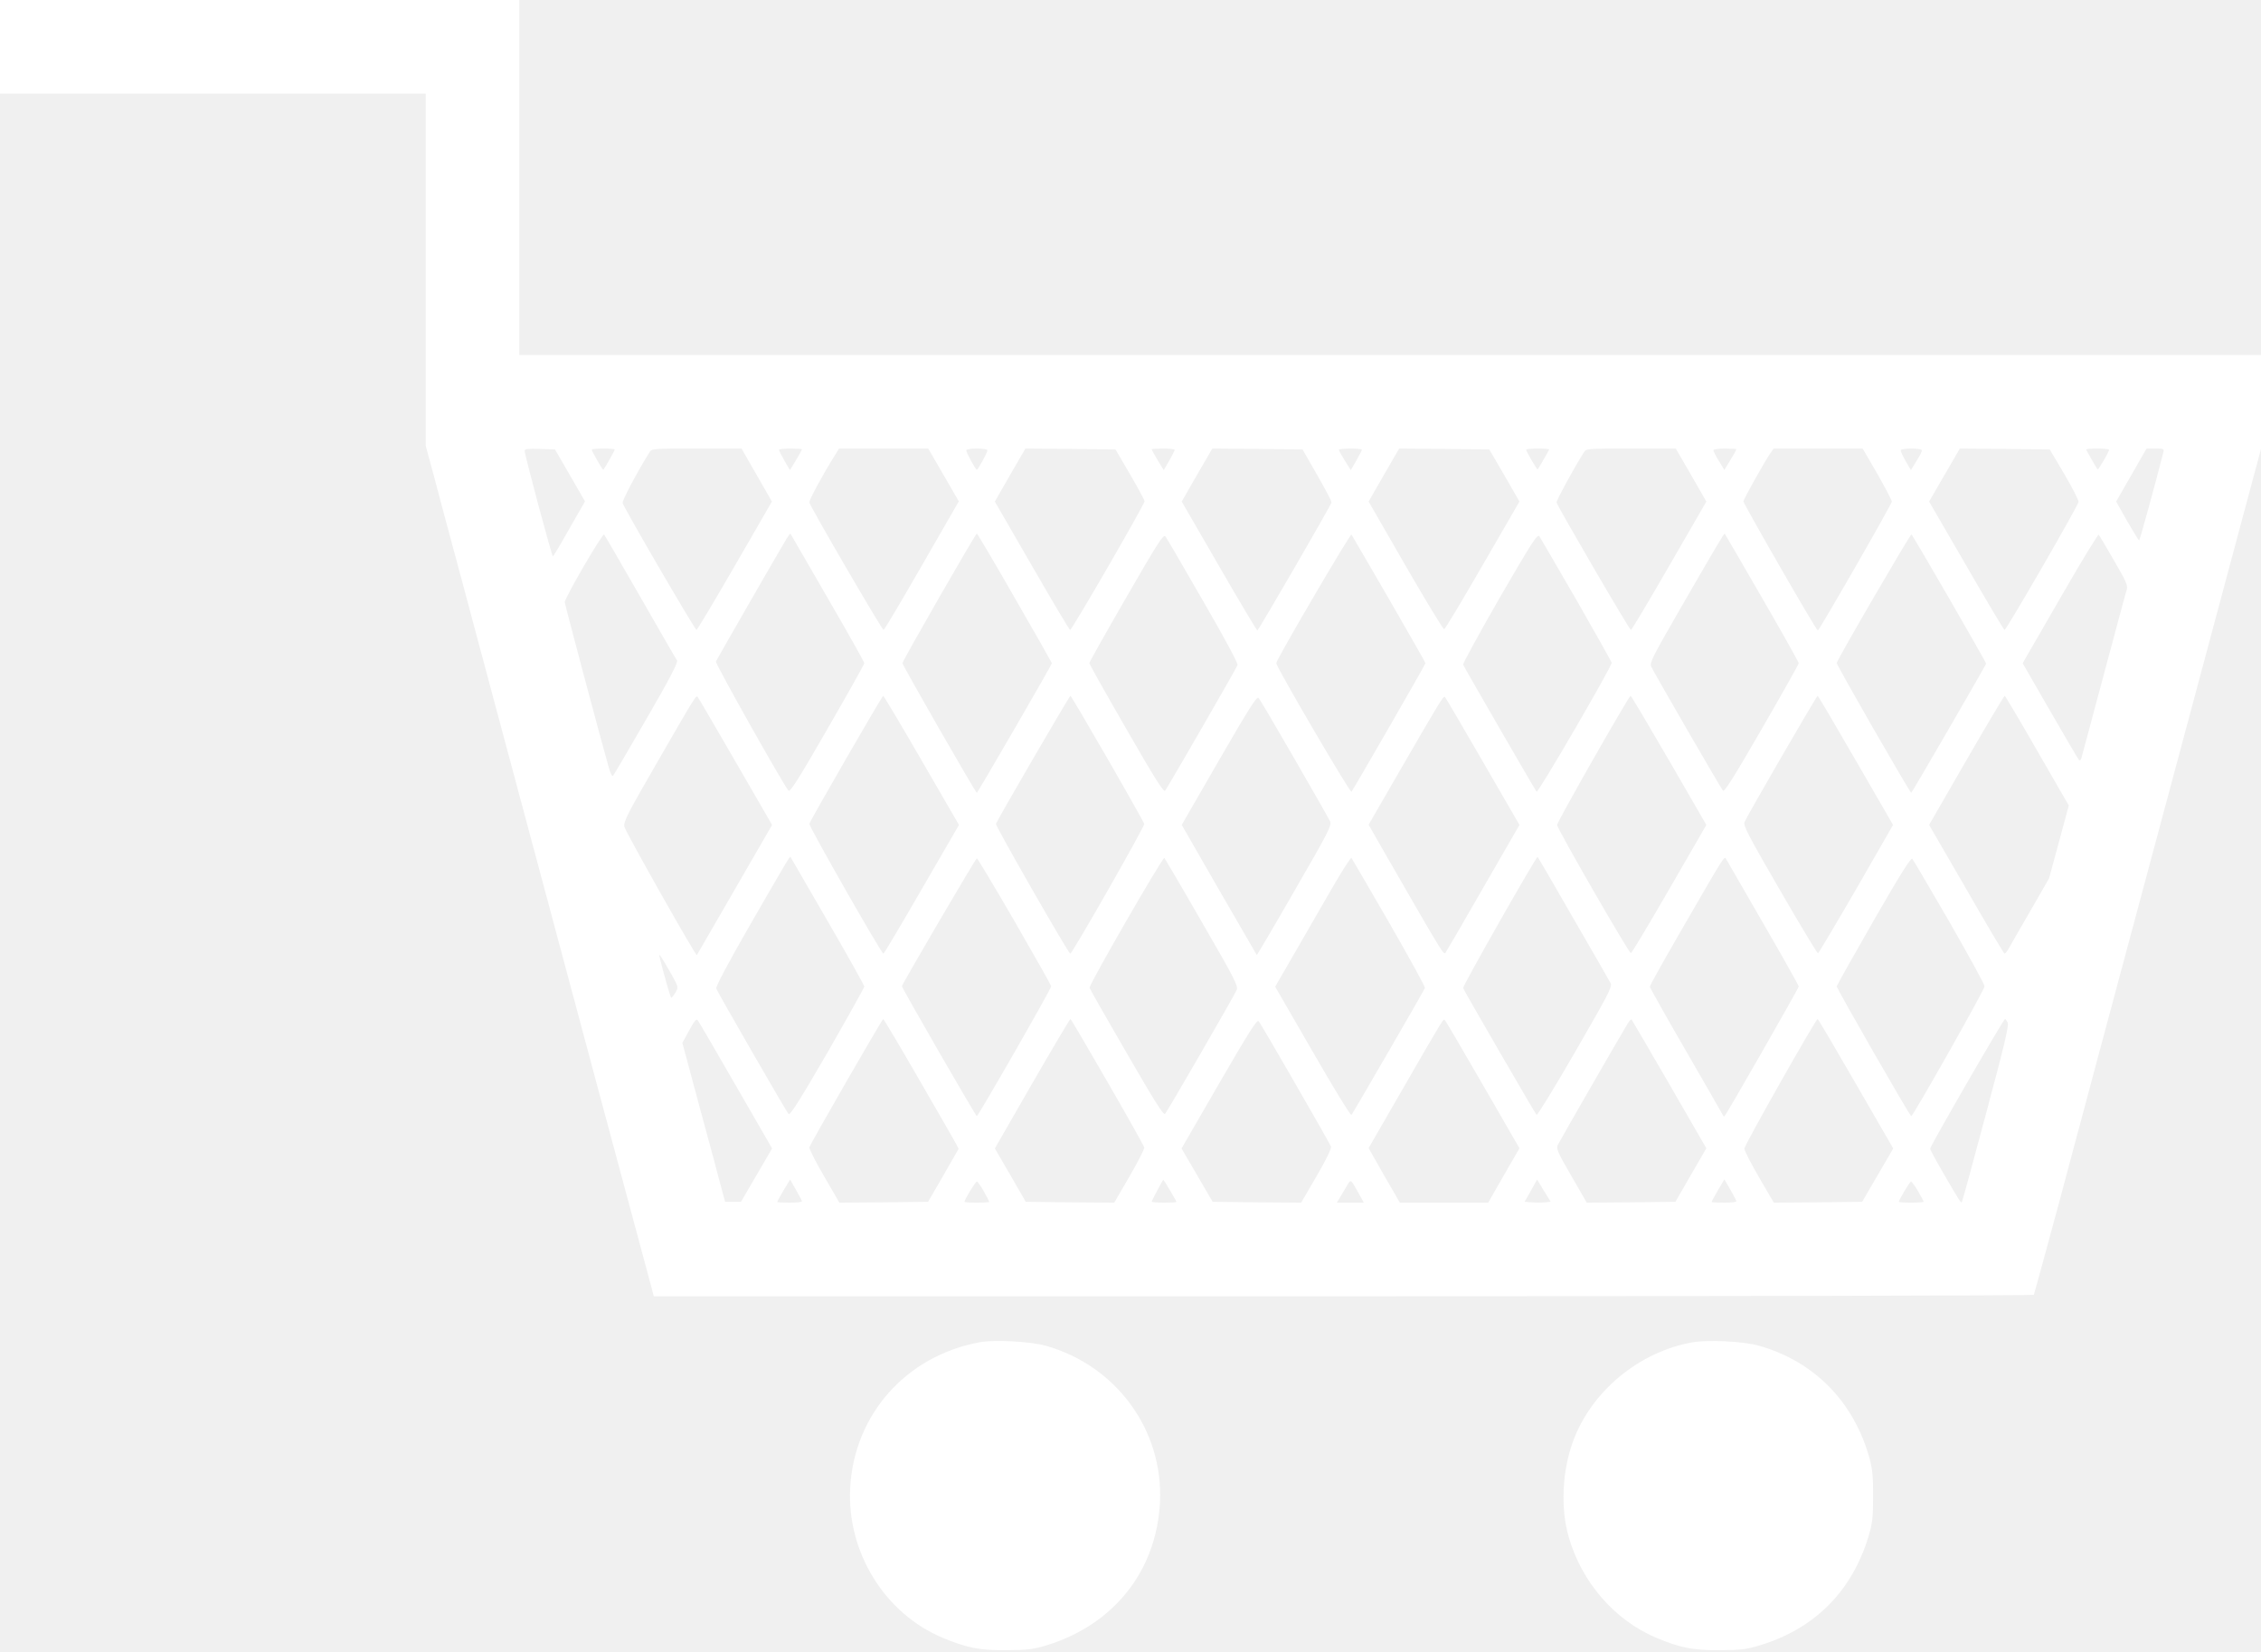
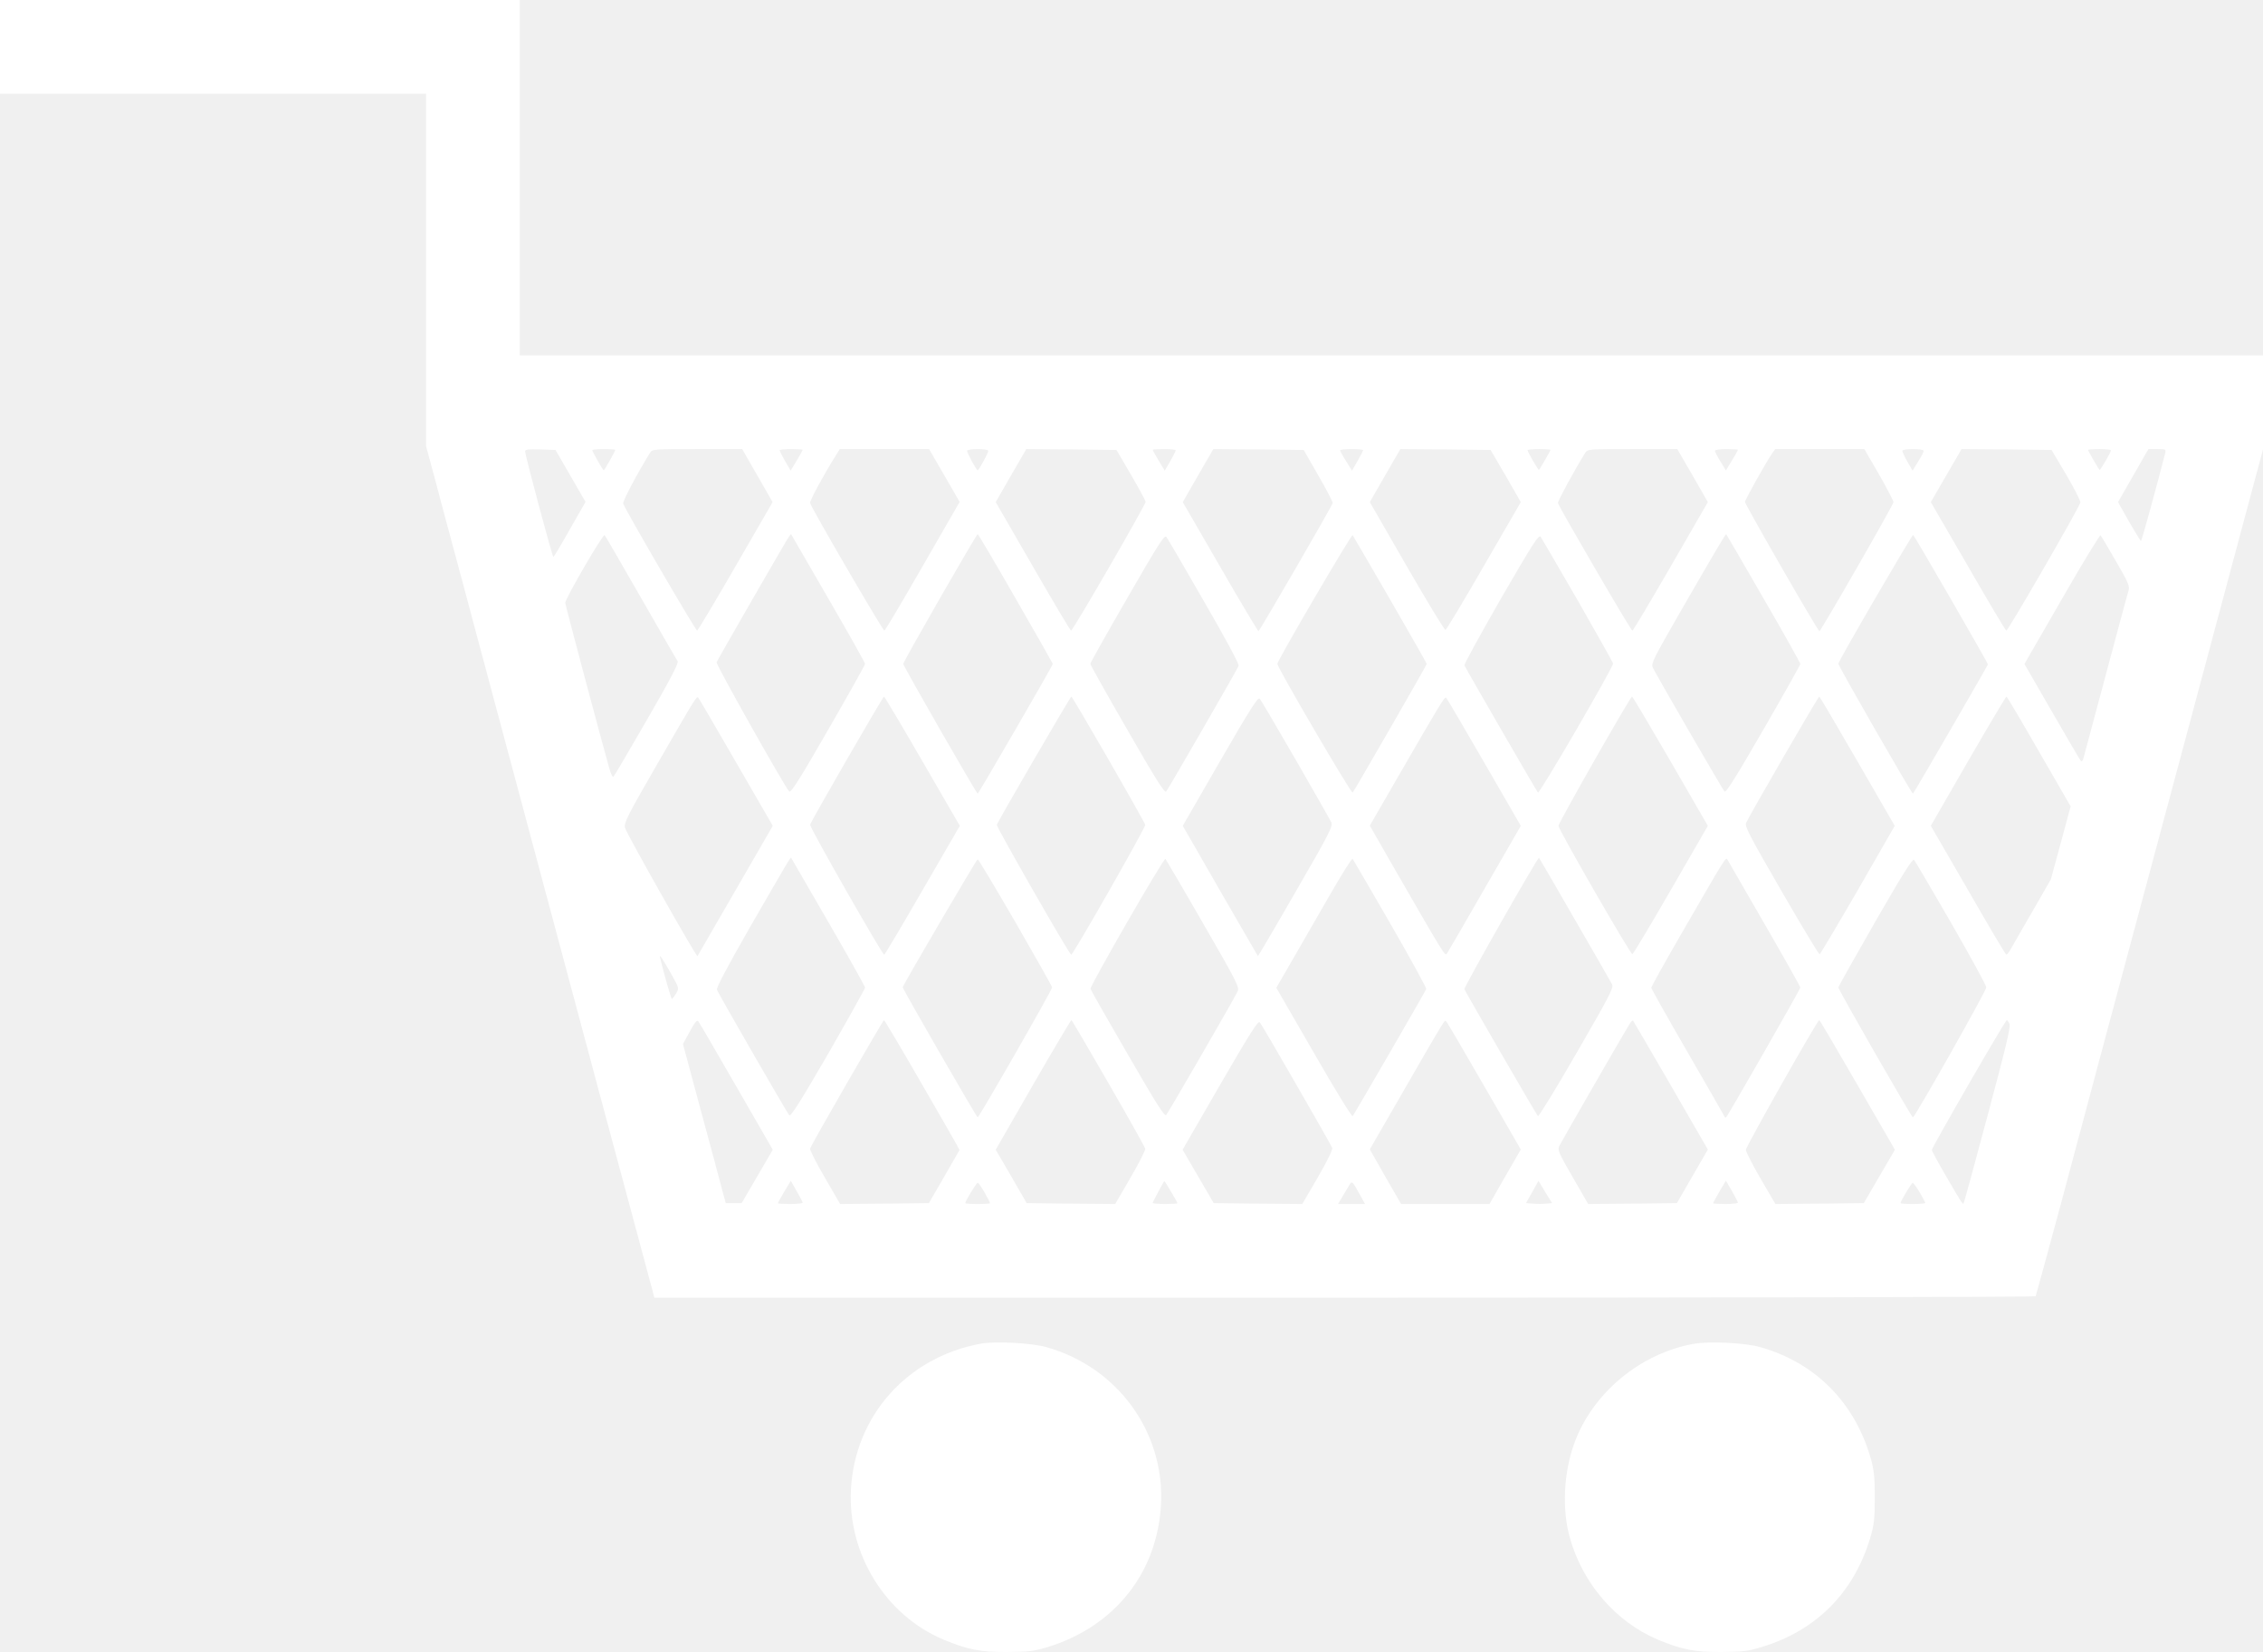
- <svg xmlns="http://www.w3.org/2000/svg" version="1.0" width="1280pt" height="935pt" viewBox="0 0 1280 935" preserveAspectRatio="xMidYMid meet">
-   <g transform="translate(0,935) scale(0.1,-0.1)" fill="#fff" stroke="none">
-     <path d="M0 9085 l0 -265 1205 0 1205 0 0 -997 0 -997 46 -170 c25 -94 103 -388 175 -653 71 -266 187 -701 259 -968 161 -601 357 -1331 501 -1870 248 -923 288 -1072 299 -1112 l11 -43 3904 0 c2147 0 3906 4 3909 8 2 4 65 235 140 512 147 552 284 1061 486 1815 72 270 180 672 240 895 60 223 179 667 264 986 l156 582 0 266 0 266 -4930 0 -4930 0 0 1005 0 1005 -1470 0 -1470 0 0 -265z m3227 -2427 l85 -147 -89 -155 c-48 -86 -90 -156 -93 -156 -6 0 -161 579 -160 598 0 10 21 12 86 10 l86 -3 85 -147z m253 147 c0 -7 -61 -115 -65 -115 -5 0 -65 106 -65 114 0 3 29 6 65 6 36 0 65 -2 65 -5z m804 -145 l86 -150 -209 -362 c-115 -199 -213 -363 -218 -365 -7 -2 -402 675 -418 718 -5 12 76 165 151 287 14 22 16 22 268 22 l254 0 86 -150z m256 146 c0 -3 -15 -30 -34 -62 l-34 -56 -31 53 c-17 30 -31 57 -31 62 0 4 29 7 65 7 36 0 65 -2 65 -4z m802 -146 l86 -149 -209 -363 c-115 -200 -212 -364 -217 -365 -7 -3 -415 697 -420 722 -3 12 76 158 145 268 l23 37 253 0 252 0 87 -150z m248 140 c0 -12 -53 -110 -60 -110 -7 0 -60 98 -60 110 0 6 27 10 60 10 33 0 60 -4 60 -10z m807 -135 c45 -77 82 -146 83 -153 0 -17 -413 -732 -422 -729 -4 1 -102 165 -217 365 l-209 362 86 150 87 150 255 -2 255 -3 82 -140z m253 138 c0 -5 -14 -32 -31 -62 l-31 -53 -34 56 c-19 32 -34 59 -34 62 0 2 29 4 65 4 36 0 65 -3 65 -7z m807 -143 c46 -79 82 -149 81 -155 -5 -20 -413 -724 -420 -725 -3 0 -101 164 -217 365 l-211 365 86 150 87 150 255 -2 256 -3 83 -145z m253 144 c0 -4 -14 -31 -31 -61 l-32 -55 -33 53 c-19 30 -34 57 -34 62 0 4 29 7 65 7 36 0 65 -3 65 -6z m807 -146 l85 -148 -209 -361 c-114 -198 -212 -361 -217 -362 -6 -1 -104 161 -219 360 l-209 363 47 82 c26 46 65 113 87 151 l39 67 255 -2 255 -3 86 -147z m253 147 c0 -4 -59 -106 -65 -113 -3 -4 -65 102 -65 112 0 3 29 6 65 6 36 0 65 -2 65 -5z m804 -145 l86 -150 -209 -362 c-115 -199 -213 -364 -218 -365 -7 -2 -414 696 -421 722 -2 10 95 189 154 283 14 22 16 22 268 22 l253 0 87 -150z m256 146 c0 -3 -15 -30 -34 -61 l-34 -56 -31 51 c-17 27 -31 55 -31 60 0 6 29 10 65 10 36 0 65 -2 65 -4z m798 -139 c45 -79 82 -150 82 -157 0 -15 -411 -730 -419 -730 -9 0 -421 717 -421 731 0 12 116 219 152 272 l19 27 252 0 252 0 83 -143z m252 133 c0 -6 -7 -22 -15 -35 -8 -14 -22 -37 -31 -51 l-16 -26 -29 50 c-16 28 -29 56 -29 62 0 6 25 10 60 10 35 0 60 -4 60 -10z m807 -135 c45 -77 81 -147 80 -157 -3 -23 -410 -728 -419 -725 -4 1 -102 165 -217 365 l-210 362 87 150 87 150 254 -2 255 -3 83 -140z m253 138 c0 -11 -61 -116 -65 -111 -6 7 -65 109 -65 113 0 3 29 5 65 5 36 0 65 -3 65 -7z m307 -15 c-44 -173 -133 -498 -137 -498 -3 0 -33 50 -68 110 l-62 110 86 150 86 150 50 0 c47 0 50 -1 45 -22z m-8622 -818 c109 -190 202 -352 208 -360 6 -11 -38 -97 -173 -330 -100 -173 -185 -319 -190 -323 -4 -5 -15 15 -23 45 -43 150 -249 925 -250 938 -1 22 214 393 223 383 4 -4 96 -163 205 -353z m1060 -5 c115 -198 208 -364 208 -370 0 -6 -94 -174 -209 -373 -158 -275 -211 -359 -220 -349 -30 34 -415 719 -411 731 5 13 352 616 399 694 11 18 21 32 23 30 1 -2 96 -165 210 -363z m1060 -1 c116 -201 210 -367 210 -369 0 -9 -420 -734 -425 -734 -7 0 -421 722 -421 734 0 13 414 734 421 734 3 0 100 -164 215 -365z m1066 -17 c120 -207 199 -354 195 -363 -9 -23 -398 -697 -410 -711 -9 -10 -62 75 -220 350 -115 199 -209 367 -209 372 0 6 94 173 209 372 182 316 211 360 222 345 7 -9 103 -173 213 -365z m1053 10 c113 -196 206 -359 206 -362 0 -7 -409 -717 -419 -728 -8 -8 -426 707 -426 728 0 19 419 735 426 728 3 -5 99 -169 213 -366z m1061 -5 c108 -189 198 -348 199 -355 2 -19 -416 -739 -425 -730 -8 9 -409 702 -416 720 -2 6 91 176 207 378 185 319 214 364 225 348 6 -10 101 -172 210 -361z m1050 13 c115 -198 208 -365 208 -370 0 -6 -94 -173 -209 -372 -157 -272 -212 -359 -220 -350 -12 14 -389 665 -406 702 -10 22 6 53 152 307 217 376 261 450 264 446 2 -2 97 -165 211 -363z m1061 -6 c115 -200 209 -364 208 -367 -4 -12 -420 -731 -424 -731 -7 -1 -424 725 -422 735 2 18 417 731 423 728 4 -2 100 -166 215 -365z m932 217 c69 -118 79 -142 72 -165 -5 -14 -63 -231 -130 -481 -67 -250 -124 -463 -127 -474 -3 -10 -9 -14 -13 -10 -5 5 -78 130 -164 279 l-155 269 17 31 c10 16 105 182 212 367 107 186 198 334 201 330 4 -4 43 -69 87 -146z m-7804 -1139 l207 -358 -212 -367 c-117 -202 -213 -368 -214 -370 -6 -7 -404 698 -410 726 -6 29 12 65 191 375 216 374 214 371 224 360 4 -4 100 -169 214 -366z m1053 8 l212 -366 -211 -364 c-116 -201 -213 -365 -217 -365 -11 0 -422 721 -419 735 4 19 412 725 418 725 3 0 101 -164 217 -365z m1053 9 c113 -196 206 -362 208 -369 3 -14 -408 -735 -419 -735 -10 0 -424 723 -421 735 6 19 416 725 422 725 3 0 97 -160 210 -356z m1058 0 c105 -182 196 -342 202 -355 10 -22 -9 -60 -201 -392 -116 -202 -213 -366 -214 -365 -1 2 -97 168 -214 370 l-211 367 211 366 c170 294 214 364 224 353 7 -7 98 -162 203 -344z m1067 -17 l207 -358 -203 -352 c-111 -194 -208 -360 -214 -369 -12 -18 -3 -33 -338 549 l-99 173 157 272 c250 433 267 460 275 451 5 -4 101 -169 215 -366z m1054 7 l211 -365 -209 -362 c-115 -199 -213 -363 -218 -364 -10 -3 -418 705 -418 726 0 17 406 730 416 731 4 0 101 -165 218 -366z m1057 0 l211 -365 -208 -362 c-115 -199 -213 -363 -217 -365 -4 -1 -101 160 -216 359 -178 307 -208 365 -200 384 13 33 408 715 414 715 3 0 100 -165 216 -366z m1027 55 l179 -310 -56 -207 -56 -206 -107 -186 c-59 -102 -114 -197 -122 -212 -9 -16 -19 -28 -23 -28 -3 0 -101 164 -216 365 l-211 364 211 366 c116 201 214 365 217 365 3 0 86 -140 184 -311z m-6848 -964 c115 -198 208 -365 208 -371 0 -6 -94 -174 -208 -373 -161 -277 -212 -358 -221 -349 -13 15 -400 686 -409 710 -4 11 60 132 185 350 221 383 231 400 235 396 1 -2 96 -165 210 -363z m2120 -8 c187 -323 206 -361 196 -383 -17 -38 -393 -688 -405 -701 -9 -10 -59 70 -218 345 -114 196 -208 362 -210 369 -4 15 415 744 424 735 3 -4 100 -168 213 -365z m1059 -1 c114 -198 205 -364 203 -370 -7 -18 -408 -710 -416 -719 -5 -5 -104 157 -220 359 l-212 367 99 171 c54 94 150 260 212 368 63 109 117 195 121 190 3 -4 99 -169 213 -366z m1043 24 c110 -190 205 -355 211 -367 11 -19 -12 -62 -200 -388 -116 -201 -215 -362 -219 -358 -9 9 -409 700 -416 718 -4 11 416 750 422 743 2 -2 93 -158 202 -348z m1076 -30 c110 -190 200 -350 200 -356 0 -9 -408 -723 -420 -734 -3 -3 -7 0 -9 5 -3 6 -96 169 -209 364 -113 195 -205 359 -205 364 0 6 70 132 156 281 278 481 265 461 277 440 6 -11 100 -174 210 -364z m1053 10 c109 -190 199 -354 199 -365 0 -19 -404 -734 -415 -735 -8 0 -423 724 -422 735 1 6 95 173 209 372 153 266 211 358 219 350 6 -7 100 -167 210 -357z m-5292 3 c113 -197 207 -362 207 -368 2 -11 -413 -735 -421 -735 -6 0 -426 728 -424 736 5 19 418 724 424 724 4 0 100 -161 214 -357z m-1940 -305 c37 -67 37 -68 20 -98 -10 -16 -21 -30 -24 -30 -4 0 -46 147 -67 235 -6 24 17 -11 71 -107z m360 -622 l207 -359 -88 -151 -88 -151 -45 0 -45 0 -23 85 c-12 47 -66 249 -121 450 l-98 365 30 55 c38 70 48 83 57 73 4 -4 100 -169 214 -367z m1036 37 c107 -185 202 -350 211 -367 l16 -31 -86 -150 -87 -150 -251 -3 -251 -2 -87 150 c-48 82 -85 156 -83 163 4 19 412 726 418 727 3 0 93 -151 200 -337z m1070 -20 c113 -195 206 -362 208 -370 2 -7 -35 -81 -83 -163 l-87 -150 -251 2 -250 3 -87 151 -88 151 211 367 c116 201 214 366 217 366 3 0 97 -161 210 -357z m1063 -9 c108 -187 199 -348 202 -356 4 -10 -28 -76 -81 -167 l-88 -151 -250 2 -251 3 -88 151 -88 151 212 367 c168 290 215 364 224 354 7 -7 100 -166 208 -354z m1062 -7 l207 -359 -89 -154 -88 -154 -250 0 -250 0 -89 154 -88 155 192 333 c241 418 231 401 240 391 5 -4 101 -169 215 -366z m1056 3 l209 -362 -88 -152 -87 -151 -251 -3 -251 -2 -87 151 c-78 134 -87 155 -77 176 11 23 369 645 398 691 8 13 17 21 20 19 2 -3 99 -168 214 -367z m1055 4 l212 -367 -88 -151 -88 -151 -250 -3 -250 -2 -83 142 c-46 79 -83 152 -84 164 0 19 404 733 415 734 3 0 100 -165 216 -366z m860 345 c8 -16 -22 -139 -123 -516 -73 -273 -134 -498 -137 -500 -5 -6 -12 5 -106 167 -40 69 -73 130 -73 136 0 14 415 734 424 734 3 0 10 -10 15 -21z m-6826 -1011 c0 -5 -31 -8 -70 -8 -38 0 -70 2 -70 4 0 3 16 32 36 66 l37 61 33 -58 c18 -32 34 -61 34 -65z m2084 61 c20 -33 36 -62 36 -65 0 -2 -31 -4 -70 -4 -38 0 -70 3 -70 6 0 5 63 124 66 124 1 0 18 -27 38 -61z m1065 -11 l32 -58 -76 0 -77 0 20 33 c10 17 28 47 38 64 21 37 20 38 63 -39z m1056 -56 c-19 -2 -52 -2 -74 0 l-40 3 36 63 35 63 38 -63 39 -63 -34 -3z m1085 6 c0 -5 -31 -8 -70 -8 -38 0 -70 2 -70 4 0 3 16 33 36 67 l36 61 34 -58 c18 -33 34 -62 34 -66z m-4261 57 c17 -30 31 -57 31 -60 0 -3 -31 -5 -70 -5 -38 0 -70 2 -70 5 0 12 63 115 70 115 4 0 22 -25 39 -55z m5289 1 c17 -30 32 -57 32 -60 0 -3 -31 -6 -70 -6 -38 0 -70 2 -70 5 0 11 62 115 69 115 3 0 21 -24 39 -54z" />
-     <path d="M5548 1750 c-417 -76 -713 -409 -735 -825 -19 -364 195 -711 524 -849 135 -56 207 -71 358 -70 122 1 151 4 228 27 383 117 625 423 644 812 19 408 -247 772 -647 885 -84 24 -291 35 -372 20z" />
-     <path d="M9580 1749 c-303 -54 -573 -279 -676 -564 -60 -166 -70 -375 -24 -535 73 -258 260 -474 497 -574 135 -56 207 -71 358 -70 122 1 151 4 229 28 307 93 519 304 613 613 23 77 27 106 27 228 1 107 -4 156 -18 209 -87 325 -312 556 -628 646 -85 25 -290 35 -378 19z" />
+ <svg xmlns="http://www.w3.org/2000/svg" version="1.0" width="75pt" height="54.75pt" viewBox="0 0 75 54.75" preserveAspectRatio="xMidYMid meet" id="svg4385">
+   <defs id="defs4389" />
+   <g transform="matrix(0.00585938,0,0,-0.00585938,0,54.7852)" id="g4383" style="fill:#fff;stroke:none">
+     <path d="m 0,9085 v -265 h 1205 1205 v -997 -997 l 46,-170 c 25,-94 103,-388 175,-653 71,-266 187,-701 259,-968 161,-601 357,-1331 501,-1870 248,-923 288,-1072 299,-1112 l 11,-43 h 3904 c 2147,0 3906,4 3909,8 2,4 65,235 140,512 147,552 284,1061 486,1815 72,270 180,672 240,895 60,223 179,667 264,986 l 156,582 v 266 266 H 7870 2940 V 8345 9350 H 1470 0 Z m 3227,-2427 85,-147 -89,-155 c -48,-86 -90,-156 -93,-156 -6,0 -161,579 -160,598 0,10 21,12 86,10 l 86,-3 z m 253,147 c 0,-7 -61,-115 -65,-115 -5,0 -65,106 -65,114 0,3 29,6 65,6 36,0 65,-2 65,-5 z m 804,-145 86,-150 -209,-362 c -115,-199 -213,-363 -218,-365 -7,-2 -402,675 -418,718 -5,12 76,165 151,287 14,22 16,22 268,22 h 254 z m 256,146 c 0,-3 -15,-30 -34,-62 l -34,-56 -31,53 c -17,30 -31,57 -31,62 0,4 29,7 65,7 36,0 65,-2 65,-4 z m 802,-146 86,-149 -209,-363 c -115,-200 -212,-364 -217,-365 -7,-3 -415,697 -420,722 -3,12 76,158 145,268 l 23,37 h 253 252 z m 248,140 c 0,-12 -53,-110 -60,-110 -7,0 -60,98 -60,110 0,6 27,10 60,10 33,0 60,-4 60,-10 z m 807,-135 c 45,-77 82,-146 83,-153 0,-17 -413,-732 -422,-729 -4,1 -102,165 -217,365 l -209,362 86,150 87,150 255,-2 255,-3 z m 253,138 c 0,-5 -14,-32 -31,-62 l -31,-53 -34,56 c -19,32 -34,59 -34,62 0,2 29,4 65,4 36,0 65,-3 65,-7 z m 807,-143 c 46,-79 82,-149 81,-155 -5,-20 -413,-724 -420,-725 -3,0 -101,164 -217,365 l -211,365 86,150 87,150 255,-2 256,-3 z m 253,144 c 0,-4 -14,-31 -31,-61 l -32,-55 -33,53 c -19,30 -34,57 -34,62 0,4 29,7 65,7 36,0 65,-3 65,-6 z m 807,-146 85,-148 -209,-361 c -114,-198 -212,-361 -217,-362 -6,-1 -104,161 -219,360 l -209,363 47,82 c 26,46 65,113 87,151 l 39,67 255,-2 255,-3 z m 253,147 c 0,-4 -59,-106 -65,-113 -3,-4 -65,102 -65,112 0,3 29,6 65,6 36,0 65,-2 65,-5 z m 804,-145 86,-150 -209,-362 c -115,-199 -213,-364 -218,-365 -7,-2 -414,696 -421,722 -2,10 95,189 154,283 14,22 16,22 268,22 h 253 z m 256,146 c 0,-3 -15,-30 -34,-61 l -34,-56 -31,51 c -17,27 -31,55 -31,60 0,6 29,10 65,10 36,0 65,-2 65,-4 z m 798,-139 c 45,-79 82,-150 82,-157 0,-15 -411,-730 -419,-730 -9,0 -421,717 -421,731 0,12 116,219 152,272 l 19,27 h 252 252 z m 252,133 c 0,-6 -7,-22 -15,-35 -8,-14 -22,-37 -31,-51 l -16,-26 -29,50 c -16,28 -29,56 -29,62 0,6 25,10 60,10 35,0 60,-4 60,-10 z m 807,-135 c 45,-77 81,-147 80,-157 -3,-23 -410,-728 -419,-725 -4,1 -102,165 -217,365 l -210,362 87,150 87,150 254,-2 255,-3 z m 253,138 c 0,-11 -61,-116 -65,-111 -6,7 -65,109 -65,113 0,3 29,5 65,5 36,0 65,-3 65,-7 z m 307,-15 c -44,-173 -133,-498 -137,-498 -3,0 -33,50 -68,110 l -62,110 86,150 86,150 h 50 c 47,0 50,-1 45,-22 z M 3625,5970 c 109,-190 202,-352 208,-360 6,-11 -38,-97 -173,-330 -100,-173 -185,-319 -190,-323 -4,-5 -15,15 -23,45 -43,150 -249,925 -250,938 -1,22 214,393 223,383 4,-4 96,-163 205,-353 z m 1060,-5 c 115,-198 208,-364 208,-370 0,-6 -94,-174 -209,-373 -158,-275 -211,-359 -220,-349 -30,34 -415,719 -411,731 5,13 352,616 399,694 11,18 21,32 23,30 1,-2 96,-165 210,-363 z m 1060,-1 c 116,-201 210,-367 210,-369 0,-9 -420,-734 -425,-734 -7,0 -421,722 -421,734 0,13 414,734 421,734 3,0 100,-164 215,-365 z m 1066,-17 c 120,-207 199,-354 195,-363 -9,-23 -398,-697 -410,-711 -9,-10 -62,75 -220,350 -115,199 -209,367 -209,372 0,6 94,173 209,372 182,316 211,360 222,345 7,-9 103,-173 213,-365 z m 1053,10 c 113,-196 206,-359 206,-362 0,-7 -409,-717 -419,-728 -8,-8 -426,707 -426,728 0,19 419,735 426,728 3,-5 99,-169 213,-366 z m 1061,-5 c 108,-189 198,-348 199,-355 2,-19 -416,-739 -425,-730 -8,9 -409,702 -416,720 -2,6 91,176 207,378 185,319 214,364 225,348 6,-10 101,-172 210,-361 z m 1050,13 c 115,-198 208,-365 208,-370 0,-6 -94,-173 -209,-372 -157,-272 -212,-359 -220,-350 -12,14 -389,665 -406,702 -10,22 6,53 152,307 217,376 261,450 264,446 2,-2 97,-165 211,-363 z m 1061,-6 c 115,-200 209,-364 208,-367 -4,-12 -420,-731 -424,-731 -7,-1 -424,725 -422,735 2,18 417,731 423,728 4,-2 100,-166 215,-365 z m 932,217 c 69,-118 79,-142 72,-165 -5,-14 -63,-231 -130,-481 -67,-250 -124,-463 -127,-474 -3,-10 -9,-14 -13,-10 -5,5 -78,130 -164,279 l -155,269 17,31 c 10,16 105,182 212,367 107,186 198,334 201,330 4,-4 43,-69 87,-146 z M 4164,5037 4371,4679 4159,4312 c -117,-202 -213,-368 -214,-370 -6,-7 -404,698 -410,726 -6,29 12,65 191,375 216,374 214,371 224,360 4,-4 100,-169 214,-366 z m 1053,8 212,-366 -211,-364 c -116,-201 -213,-365 -217,-365 -11,0 -422,721 -419,735 4,19 412,725 418,725 3,0 101,-164 217,-365 z m 1053,9 c 113,-196 206,-362 208,-369 3,-14 -408,-735 -419,-735 -10,0 -424,723 -421,735 6,19 416,725 422,725 3,0 97,-160 210,-356 z m 1058,0 c 105,-182 196,-342 202,-355 10,-22 -9,-60 -201,-392 -116,-202 -213,-366 -214,-365 -1,2 -97,168 -214,370 l -211,367 211,366 c 170,294 214,364 224,353 7,-7 98,-162 203,-344 z m 1067,-17 207,-358 -203,-352 c -111,-194 -208,-360 -214,-369 -12,-18 -3,-33 -338,549 l -99,173 157,272 c 250,433 267,460 275,451 5,-4 101,-169 215,-366 z m 1054,7 211,-365 -209,-362 c -115,-199 -213,-363 -218,-364 -10,-3 -418,705 -418,726 0,17 406,730 416,731 4,0 101,-165 218,-366 z m 1057,0 211,-365 -208,-362 c -115,-199 -213,-363 -217,-365 -4,-1 -101,160 -216,359 -178,307 -208,365 -200,384 13,33 408,715 414,715 3,0 100,-165 216,-366 z m 1027,55 179,-310 -56,-207 -56,-206 -107,-186 c -59,-102 -114,-197 -122,-212 -9,-16 -19,-28 -23,-28 -3,0 -101,164 -216,365 l -211,364 211,366 c 116,201 214,365 217,365 3,0 86,-140 184,-311 z M 4685,4135 c 115,-198 208,-365 208,-371 0,-6 -94,-174 -208,-373 -161,-277 -212,-358 -221,-349 -13,15 -400,686 -409,710 -4,11 60,132 185,350 221,383 231,400 235,396 1,-2 96,-165 210,-363 z m 2120,-8 c 187,-323 206,-361 196,-383 -17,-38 -393,-688 -405,-701 -9,-10 -59,70 -218,345 -114,196 -208,362 -210,369 -4,15 415,744 424,735 3,-4 100,-168 213,-365 z m 1059,-1 c 114,-198 205,-364 203,-370 -7,-18 -408,-710 -416,-719 -5,-5 -104,157 -220,359 l -212,367 99,171 c 54,94 150,260 212,368 63,109 117,195 121,190 3,-4 99,-169 213,-366 z m 1043,24 c 110,-190 205,-355 211,-367 11,-19 -12,-62 -200,-388 -116,-201 -215,-362 -219,-358 -9,9 -409,700 -416,718 -4,11 416,750 422,743 2,-2 93,-158 202,-348 z m 1076,-30 c 110,-190 200,-350 200,-356 0,-9 -408,-723 -420,-734 -3,-3 -7,0 -9,5 -3,6 -96,169 -209,364 -113,195 -205,359 -205,364 0,6 70,132 156,281 278,481 265,461 277,440 6,-11 100,-174 210,-364 z m 1053,10 c 109,-190 199,-354 199,-365 0,-19 -404,-734 -415,-735 -8,0 -423,724 -422,735 1,6 95,173 209,372 153,266 211,358 219,350 6,-7 100,-167 210,-357 z m -5292,3 c 113,-197 207,-362 207,-368 2,-11 -413,-735 -421,-735 -6,0 -426,728 -424,736 5,19 418,724 424,724 4,0 100,-161 214,-357 z M 3804,3828 c 37,-67 37,-68 20,-98 -10,-16 -21,-30 -24,-30 -4,0 -46,147 -67,235 -6,24 17,-11 71,-107 z m 360,-622 207,-359 -88,-151 -88,-151 h -45 -45 l -23,85 c -12,47 -66,249 -121,450 l -98,365 30,55 c 38,70 48,83 57,73 4,-4 100,-169 214,-367 z m 1036,37 c 107,-185 202,-350 211,-367 l 16,-31 -86,-150 -87,-150 -251,-3 -251,-2 -87,150 c -48,82 -85,156 -83,163 4,19 412,726 418,727 3,0 93,-151 200,-337 z m 1070,-20 c 113,-195 206,-362 208,-370 2,-7 -35,-81 -83,-163 l -87,-150 -251,2 -250,3 -87,151 -88,151 211,367 c 116,201 214,366 217,366 3,0 97,-161 210,-357 z m 1063,-9 c 108,-187 199,-348 202,-356 4,-10 -28,-76 -81,-167 l -88,-151 -250,2 -251,3 -88,151 -88,151 212,367 c 168,290 215,364 224,354 7,-7 100,-166 208,-354 z m 1062,-7 207,-359 -89,-154 -88,-154 h -250 -250 l -89,154 -88,155 192,333 c 241,418 231,401 240,391 5,-4 101,-169 215,-366 z m 1056,3 209,-362 -88,-152 -87,-151 -251,-3 -251,-2 -87,151 c -78,134 -87,155 -77,176 11,23 369,645 398,691 8,13 17,21 20,19 2,-3 99,-168 214,-367 z m 1055,4 212,-367 -88,-151 -88,-151 -250,-3 -250,-2 -83,142 c -46,79 -83,152 -84,164 0,19 404,733 415,734 3,0 100,-165 216,-366 z m 860,345 c 8,-16 -22,-139 -123,-516 -73,-273 -134,-498 -137,-500 -5,-6 -12,5 -106,167 -40,69 -73,130 -73,136 0,14 415,734 424,734 3,0 10,-10 15,-21 z M 4540,2548 c 0,-5 -31,-8 -70,-8 -38,0 -70,2 -70,4 0,3 16,32 36,66 l 37,61 33,-58 c 18,-32 34,-61 34,-65 z m 2084,61 c 20,-33 36,-62 36,-65 0,-2 -31,-4 -70,-4 -38,0 -70,3 -70,6 0,5 63,124 66,124 1,0 18,-27 38,-61 z m 1065,-11 32,-58 h -76 -77 l 20,33 c 10,17 28,47 38,64 21,37 20,38 63,-39 z m 1056,-56 c -19,-2 -52,-2 -74,0 l -40,3 36,63 35,63 38,-63 39,-63 z m 1085,6 c 0,-5 -31,-8 -70,-8 -38,0 -70,2 -70,4 0,3 16,33 36,67 l 36,61 34,-58 c 18,-33 34,-62 34,-66 z m -4261,57 c 17,-30 31,-57 31,-60 0,-3 -31,-5 -70,-5 -38,0 -70,2 -70,5 0,12 63,115 70,115 4,0 22,-25 39,-55 z m 5289,1 c 17,-30 32,-57 32,-60 0,-3 -31,-6 -70,-6 -38,0 -70,2 -70,5 0,11 62,115 69,115 3,0 21,-24 39,-54 z" id="path4377" />
+     <path d="M 5548,1750 C 5131,1674 4835,1341 4813,925 4794,561 5008,214 5337,76 5472,20 5544,5 5695,6 c 122,1 151,4 228,27 383,117 625,423 644,812 19,408 -247,772 -647,885 -84,24 -291,35 -372,20 z" id="path4379" />
+     <path d="m 9580,1749 c -303,-54 -573,-279 -676,-564 -60,-166 -70,-375 -24,-535 73,-258 260,-474 497,-574 135,-56 207,-71 358,-70 122,1 151,4 229,28 307,93 519,304 613,613 23,77 27,106 27,228 1,107 -4,156 -18,209 -87,325 -312,556 -628,646 -85,25 -290,35 -378,19 z" id="path4381" />
  </g>
</svg>
